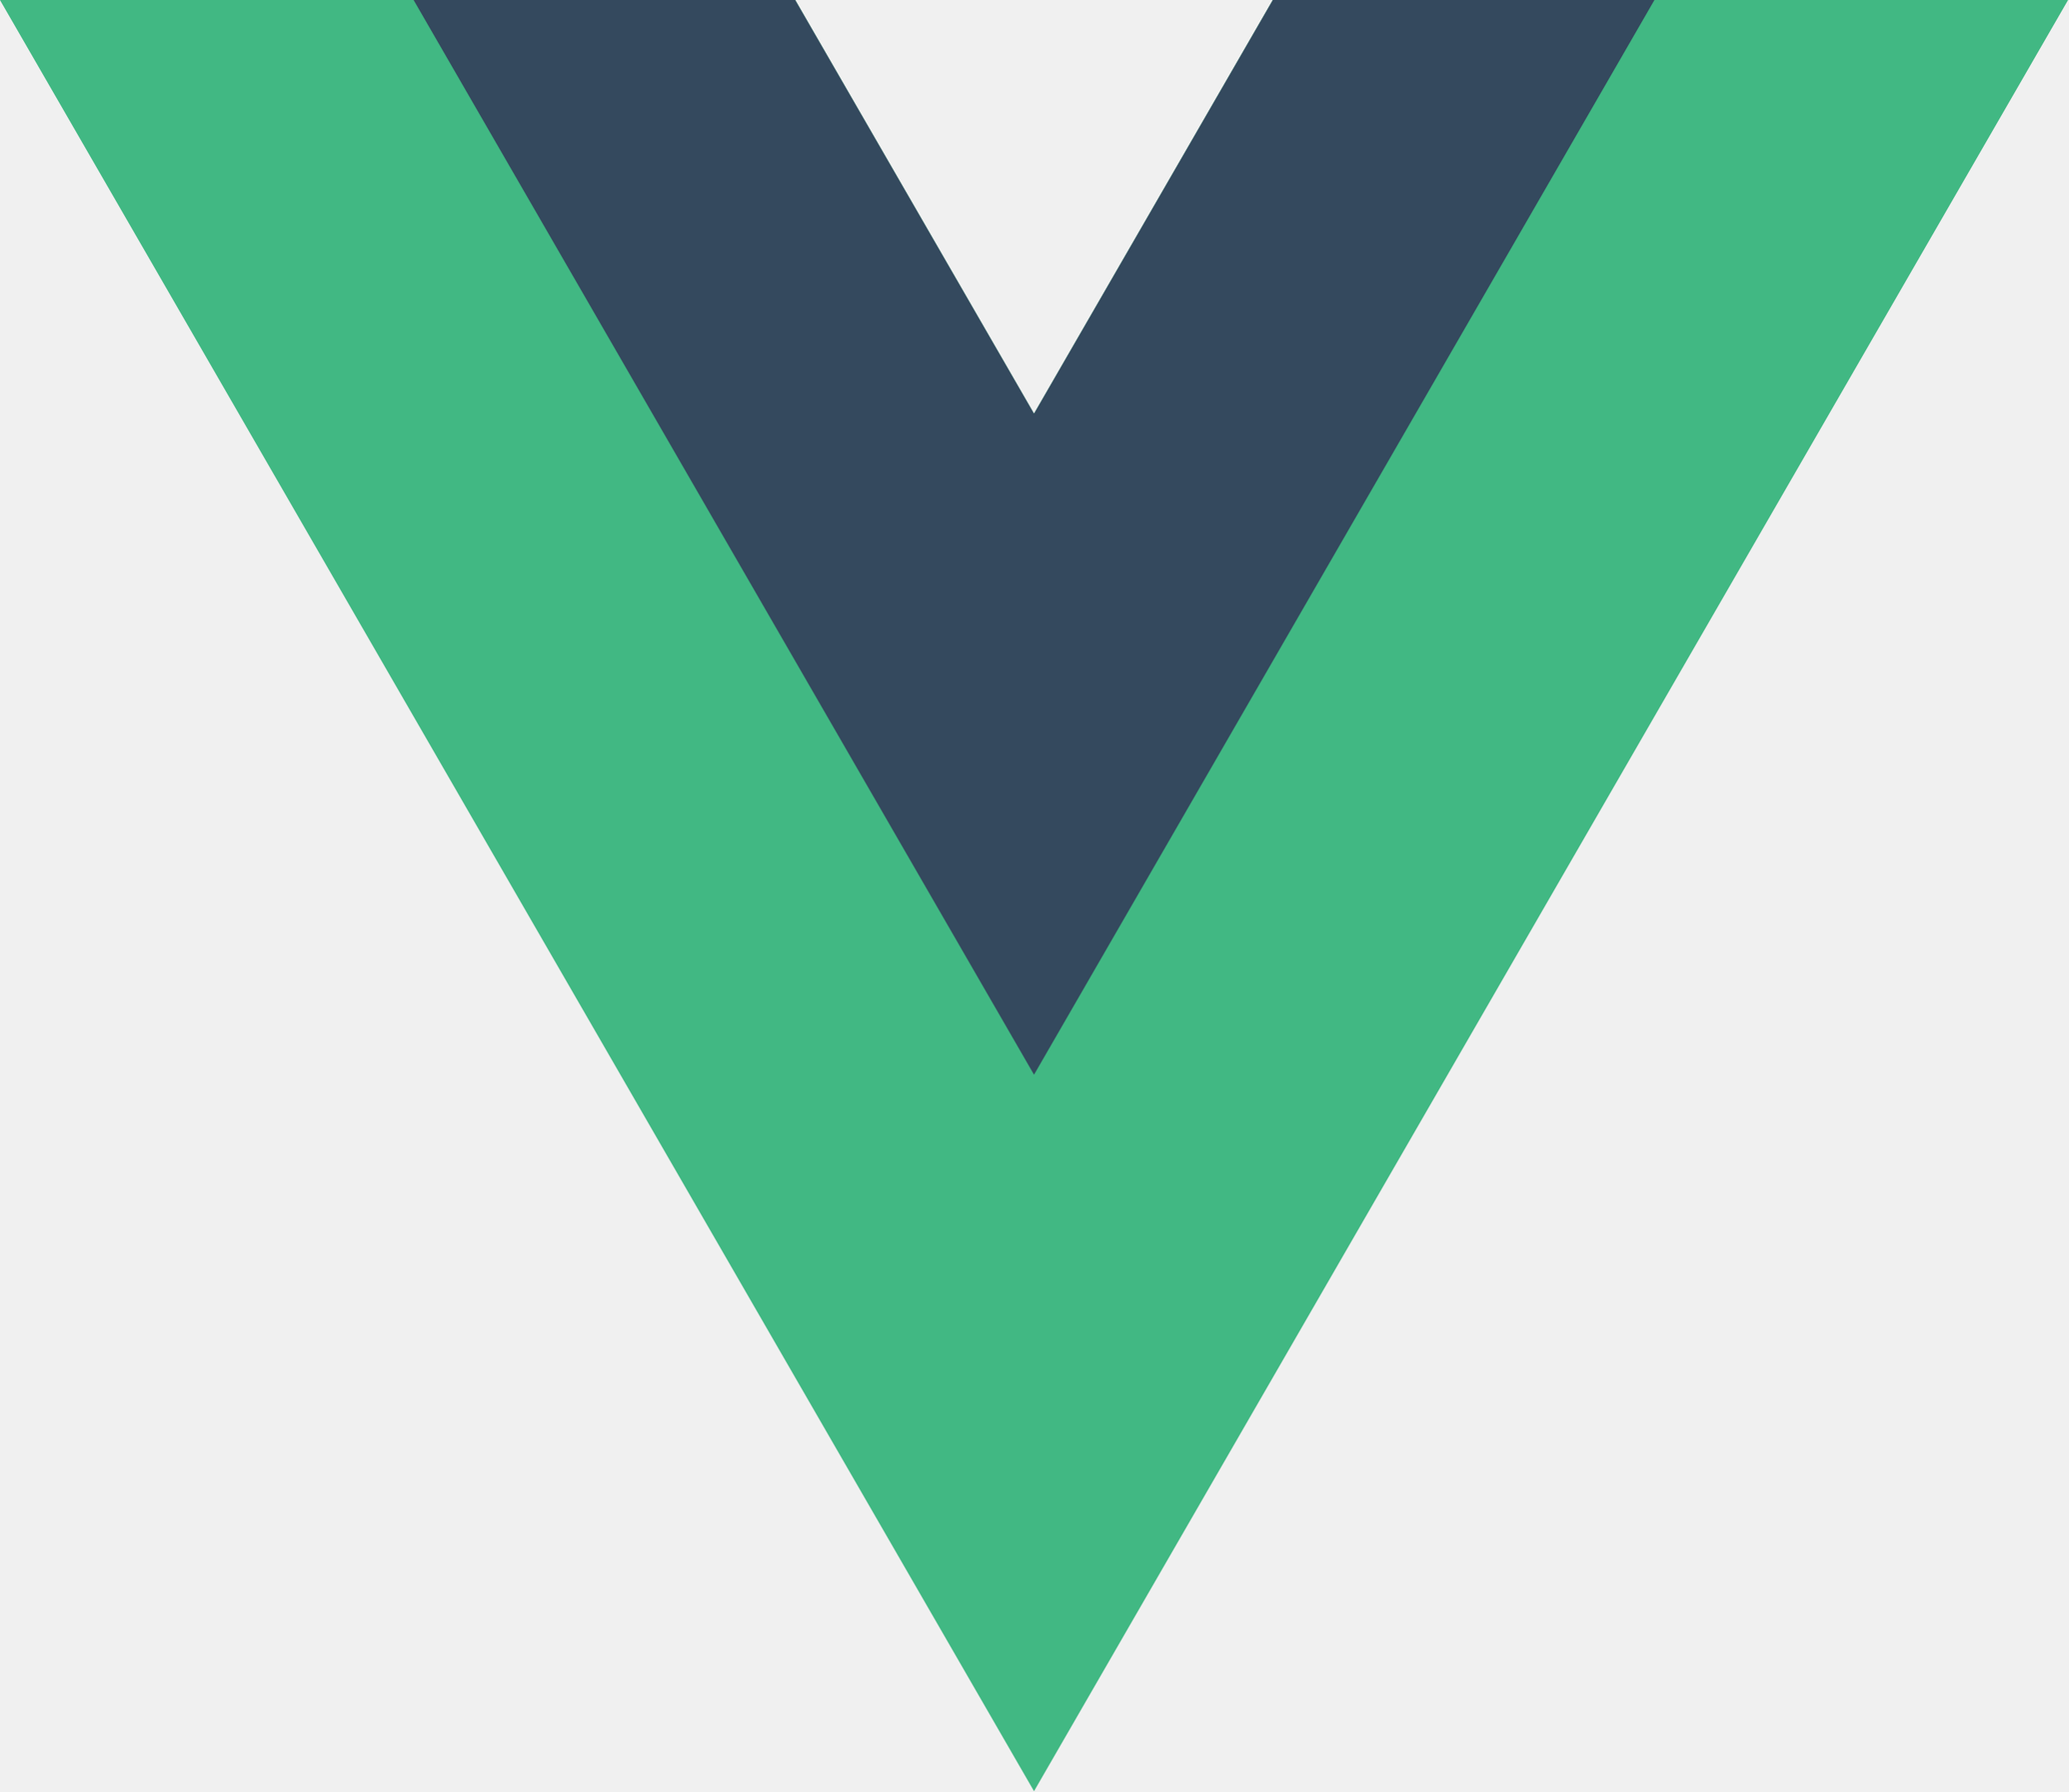
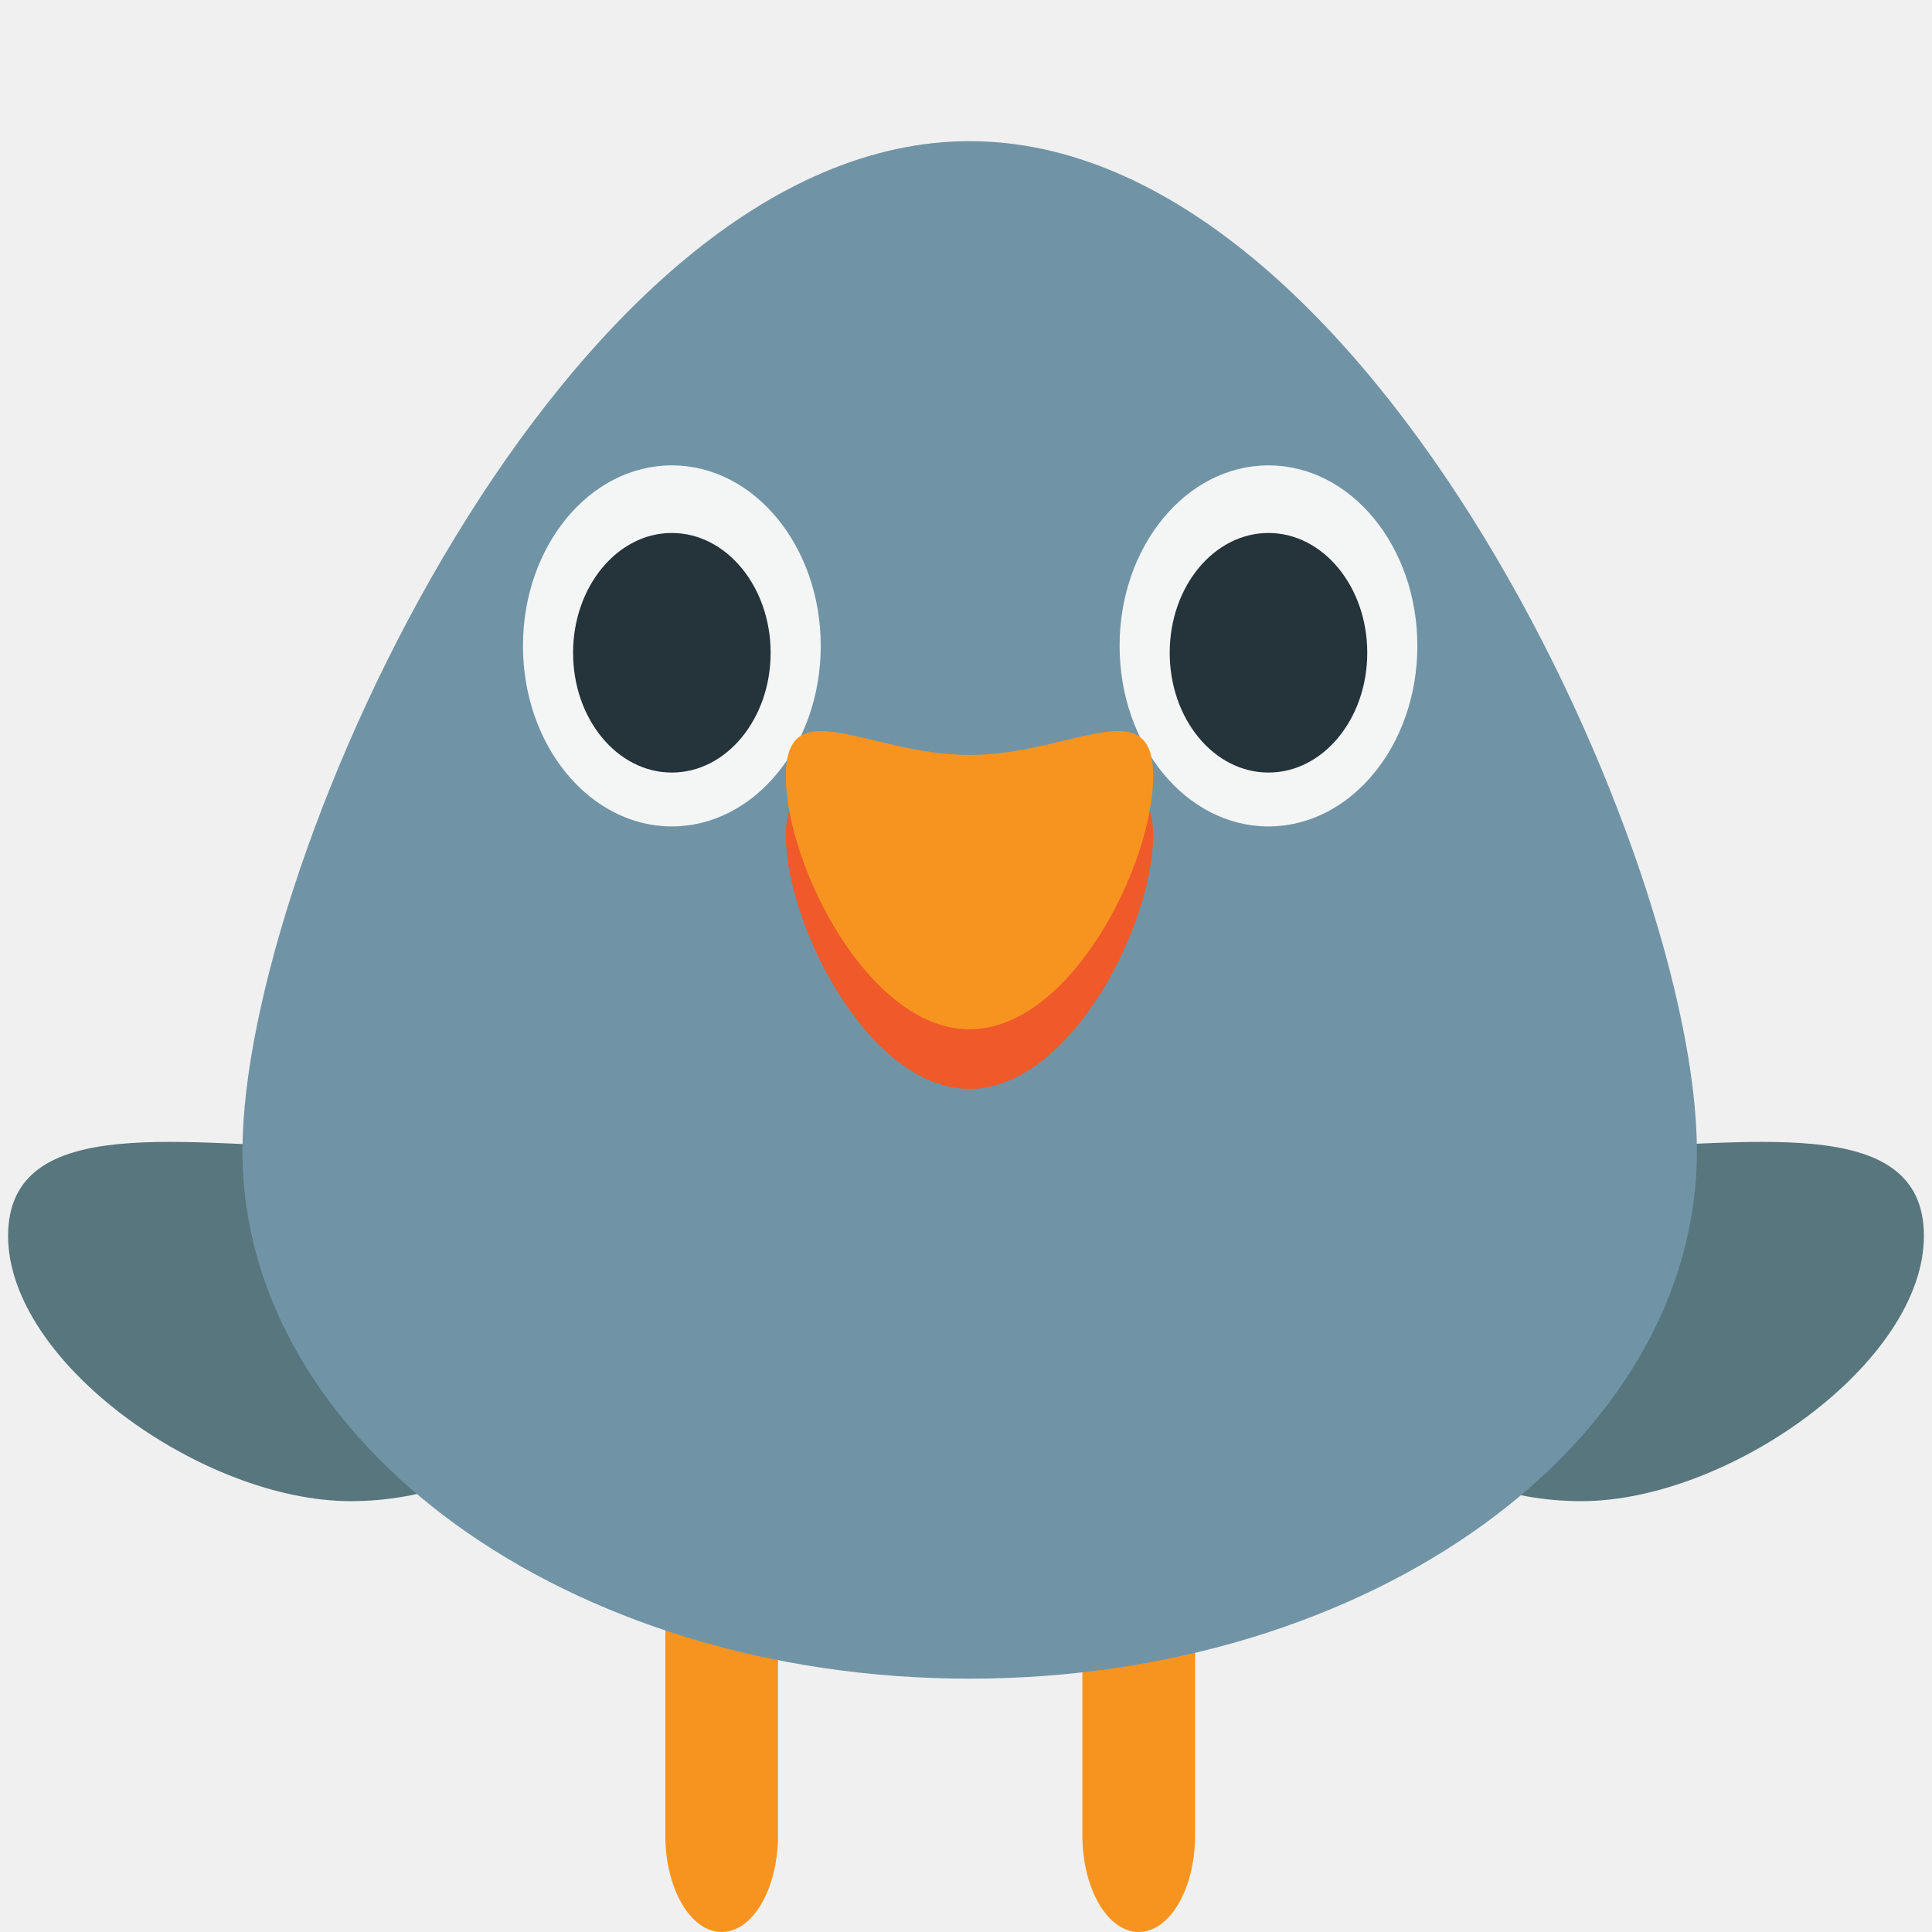
- <svg xmlns="http://www.w3.org/2000/svg" viewBox="0 0 261.76 226.69">
-   <path d="M161.096.001l-30.225 52.351L100.647.001H-.005l130.877 226.688L261.749.001z" fill="#41b883" />
-   <path d="M161.096.001l-30.225 52.351L100.647.001H52.346l78.526 136.01L209.398.001z" fill="#34495e" />
+ <svg xmlns="http://www.w3.org/2000/svg" width="16" height="16" viewBox="0 0 16 16" fill="none">
+   <g clip-path="url(#clip0_34_9)">
+     <path d="M6.443 15.2C6.443 15.642 6.234 16 5.977 16C5.719 16 5.51 15.642 5.51 15.2V13.352C5.51 12.91 5.719 12.552 5.977 12.552C6.234 12.552 6.443 12.91 6.443 13.352V15.2ZM9.897 15.2C9.897 15.642 9.688 16 9.43 16C9.173 16 8.964 15.642 8.964 15.2V13.352C8.964 12.91 9.173 12.552 9.43 12.552C9.688 12.552 9.897 12.91 9.897 13.352V15.2Z" fill="#F79420" />
+     <path d="M0.067 10.235C0.067 9.186 1.592 9.501 2.809 9.501C4.027 9.501 5.108 9.482 5.108 10.53C5.108 11.582 4.121 12.432 2.904 12.432C1.686 12.432 0.067 11.286 0.067 10.235ZM15.933 10.235C15.933 9.186 14.408 9.501 13.19 9.501C11.972 9.501 10.891 9.482 10.891 10.53C10.891 11.582 11.878 12.432 13.096 12.432C14.313 12.432 15.933 11.286 15.933 10.235Z" fill="#58767D" />
+     <path d="M2.008 9.532C2.008 11.947 4.702 13.902 8.03 13.902C11.357 13.902 14.053 11.947 14.053 9.532C14.053 7.12 11.357 1.169 8.03 1.169C4.702 1.169 2.008 7.12 2.008 9.532Z" fill="#7094A6" />
+     <path d="M5.564 6.844C6.245 6.844 6.797 6.174 6.797 5.349C6.797 4.523 6.245 3.854 5.564 3.854C4.883 3.854 4.331 4.523 4.331 5.349C4.331 6.174 4.883 6.844 5.564 6.844Z" fill="#F4F5F5" />
+     <path d="M6.382 5.406C6.382 5.954 6.015 6.398 5.564 6.398C5.112 6.398 4.746 5.955 4.746 5.406C4.746 4.859 5.112 4.414 5.564 4.414C6.015 4.414 6.382 4.859 6.382 5.406Z" fill="#25333A" />
+     <path d="M10.505 6.844C11.186 6.844 11.738 6.174 11.738 5.349C11.738 4.523 11.186 3.854 10.505 3.854C9.824 3.854 9.272 4.523 9.272 5.349C9.272 6.174 9.824 6.844 10.505 6.844Z" fill="#F4F5F5" />
+     <path d="M10.505 6.398C10.957 6.398 11.323 5.954 11.323 5.406C11.323 4.858 10.957 4.414 10.505 4.414C10.053 4.414 9.687 4.858 9.687 5.406C9.687 5.954 10.053 6.398 10.505 6.398Z" fill="#25333A" />
+     <path d="M6.508 6.923C6.508 6.199 7.189 6.746 8.029 6.746C8.869 6.746 9.55 6.199 9.55 6.923C9.55 7.648 8.869 9.018 8.029 9.018C7.189 9.018 6.508 7.648 6.508 6.923Z" fill="#F05A2A" />
+     <path d="M6.508 6.429C6.508 5.706 7.189 6.252 8.029 6.252C8.868 6.252 9.55 5.706 9.55 6.429C9.55 7.154 8.868 8.524 8.029 8.524C7.189 8.524 6.508 7.154 6.508 6.429Z" fill="#F79420" />
+   </g>
+   <defs>
+     <clipPath id="clip0_34_9">
+       <rect width="16" height="16" fill="white" />
+     </clipPath>
+   </defs>
</svg>
